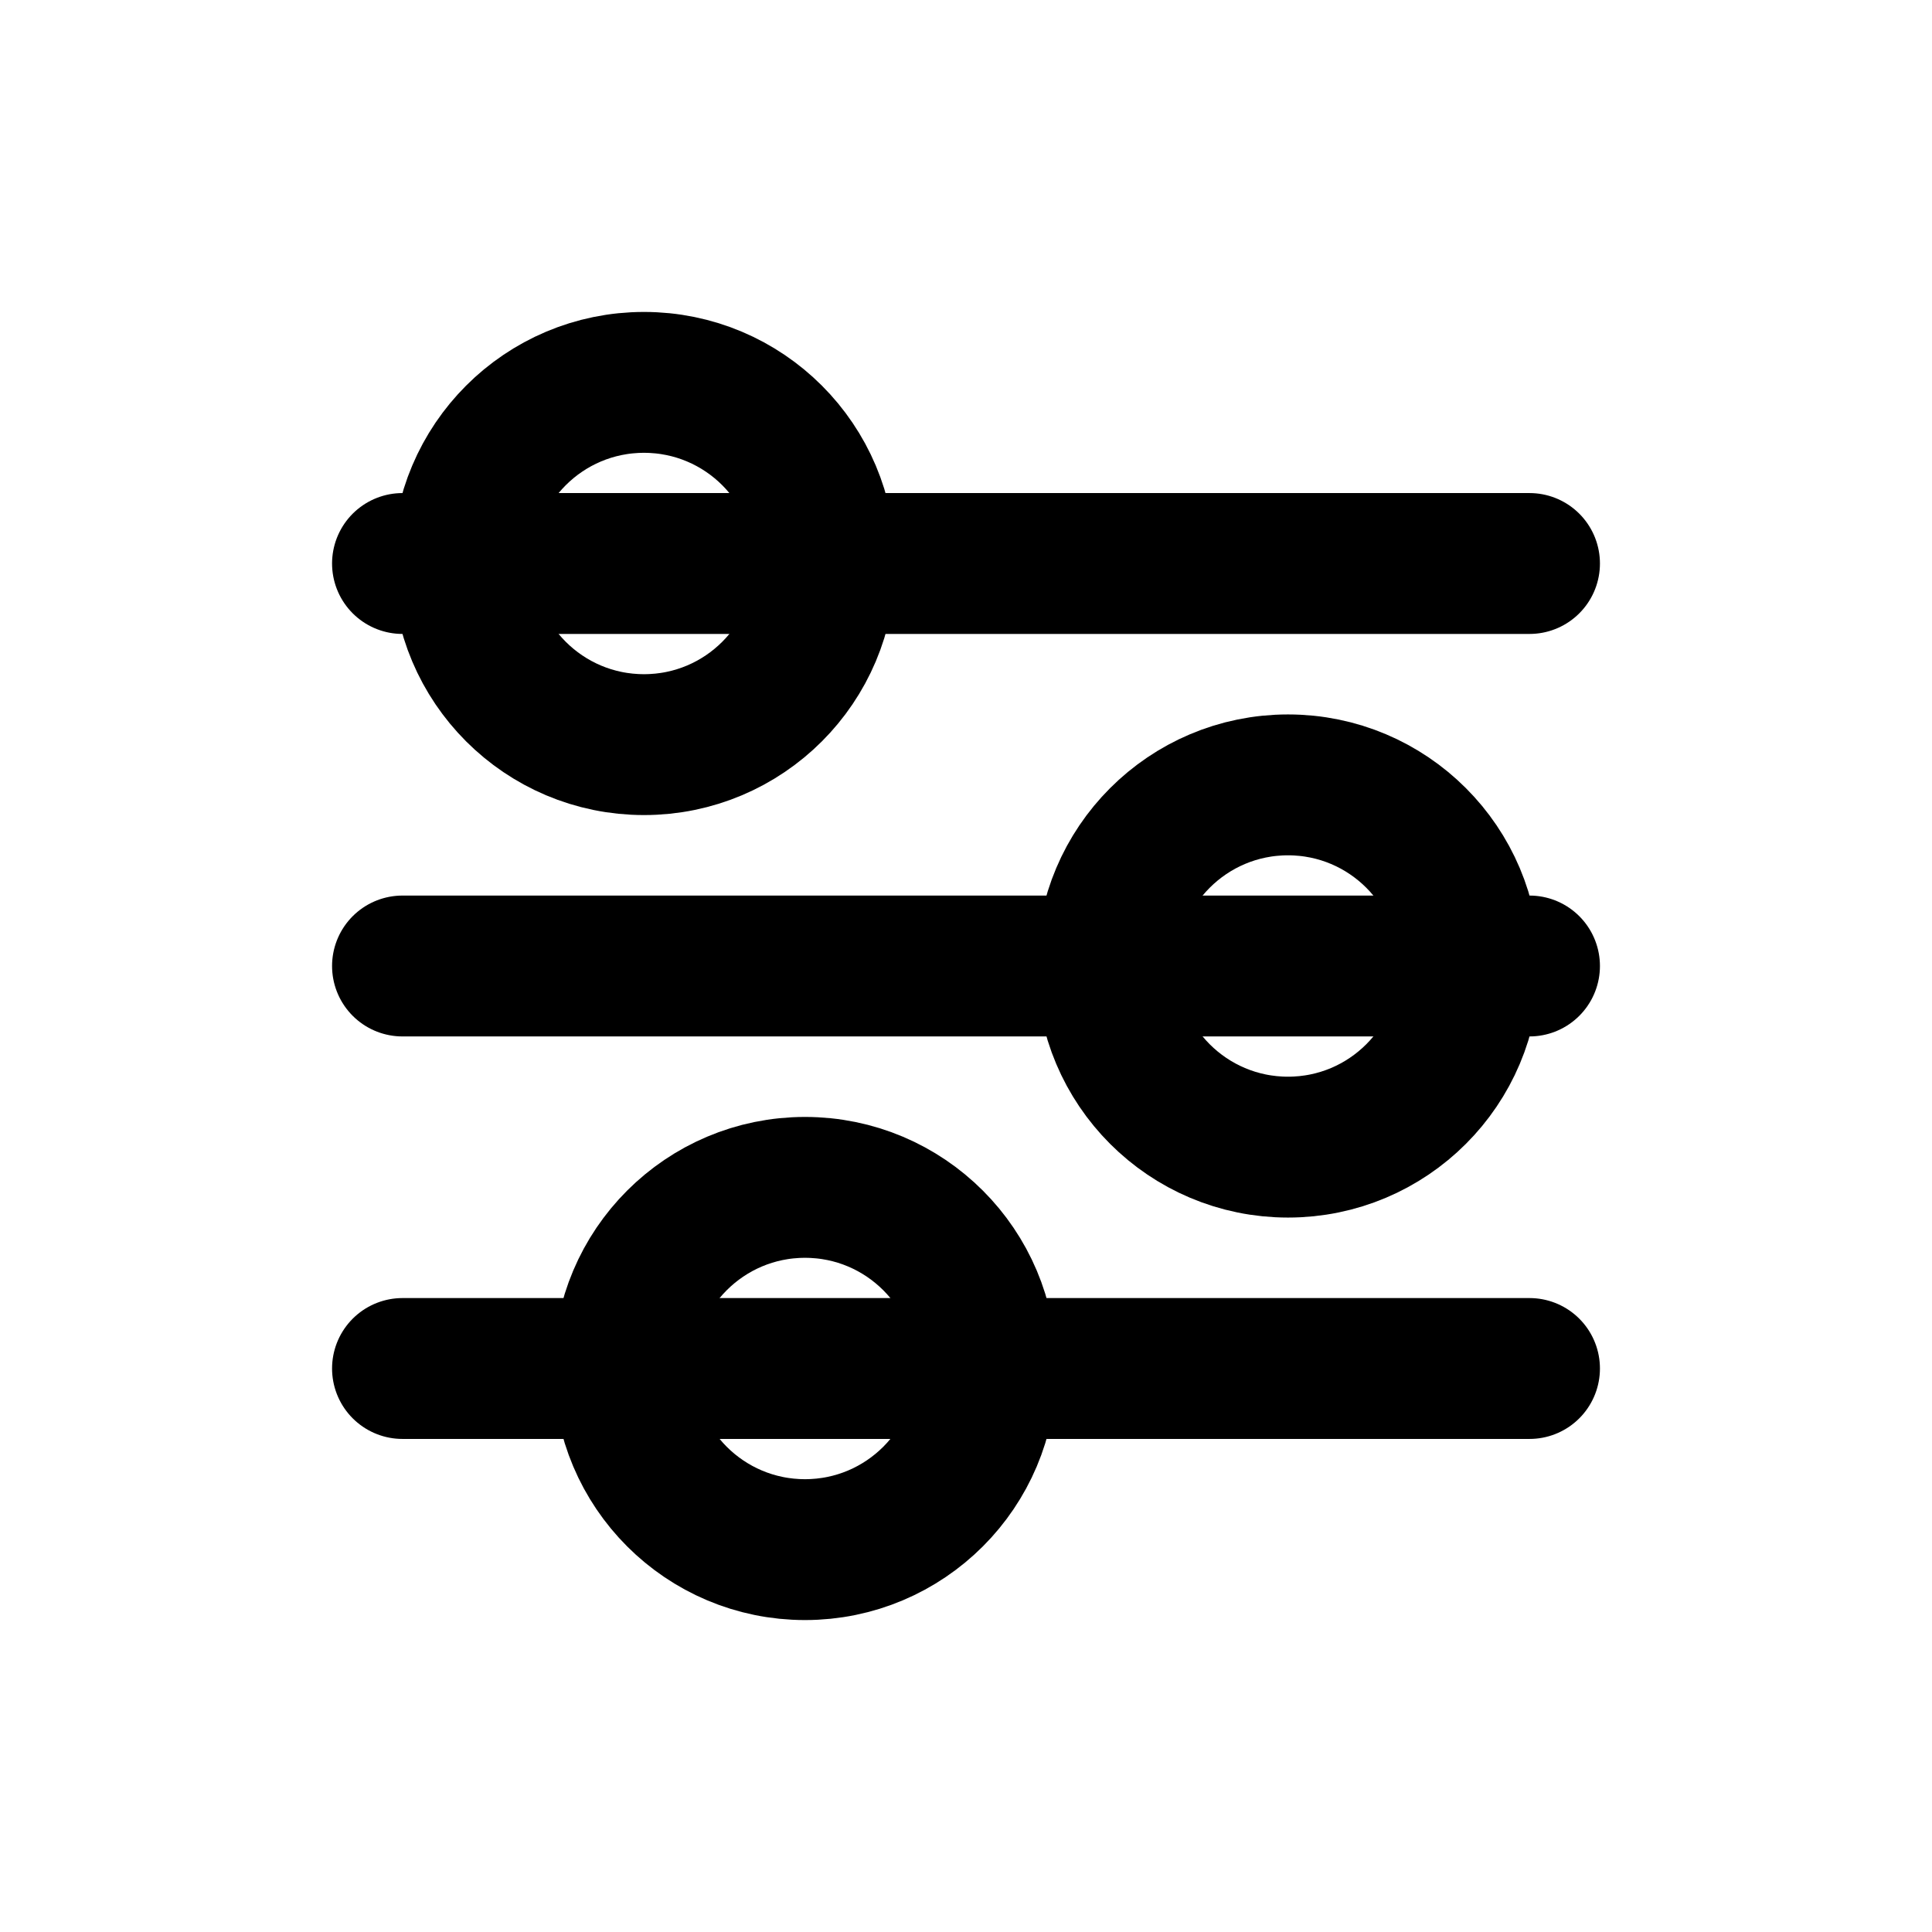
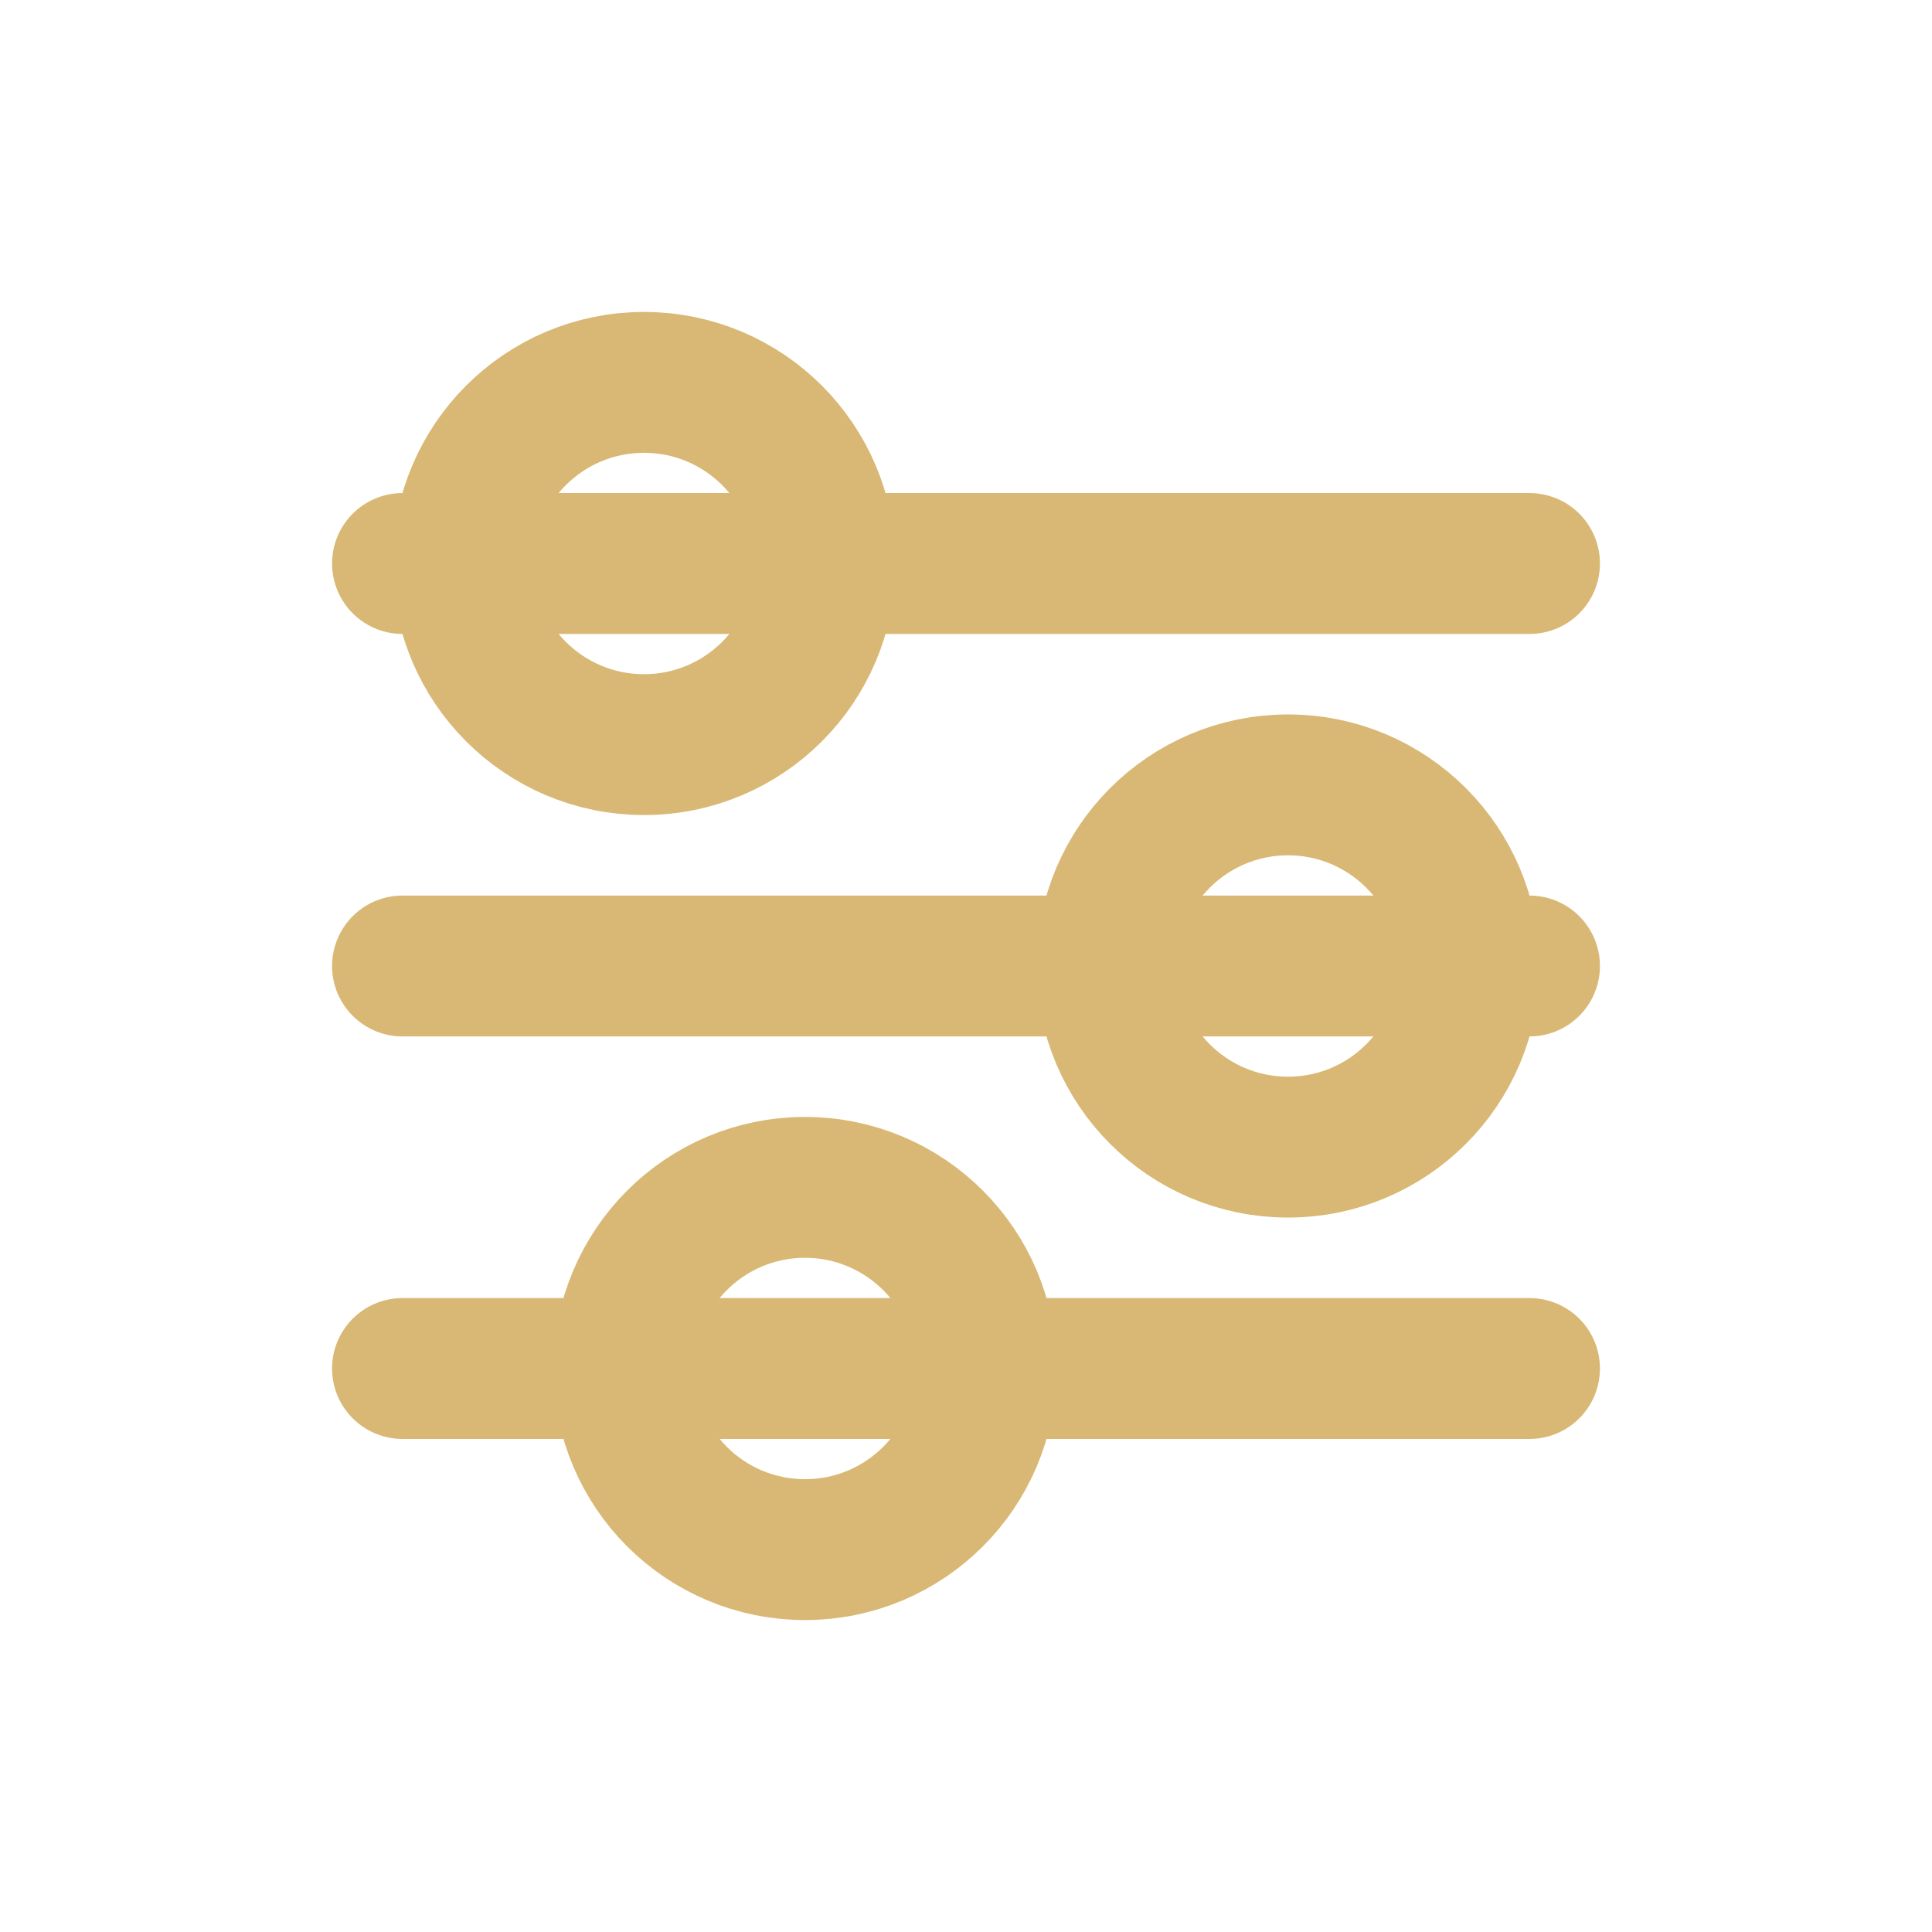
<svg xmlns="http://www.w3.org/2000/svg" width="24" height="24" viewBox="0 0 24 24" fill="none" aria-hidden="true" focusable="false">
-   <line x1="5" y1="7" x2="19" y2="7" stroke="currentColor" stroke-width="1.75" stroke-linecap="round" />
-   <circle cx="8" cy="7" r="2.25" stroke="currentColor" stroke-width="1.75" />
-   <line x1="5" y1="12" x2="19" y2="12" stroke="currentColor" stroke-width="1.75" stroke-linecap="round" />
-   <circle cx="16" cy="12" r="2.25" stroke="currentColor" stroke-width="1.75" />
-   <line x1="5" y1="17" x2="19" y2="17" stroke="currentColor" stroke-width="1.75" stroke-linecap="round" />
-   <circle cx="10" cy="17" r="2.25" stroke="currentColor" stroke-width="1.75" />
+   <line x1="5" y1="7" x2="19" y2="7" stroke="#D9B875" stroke-width="1.75" stroke-linecap="round" />
+   <circle cx="8" cy="7" r="2.25" stroke="#D9B875" stroke-width="1.75" />
+   <line x1="5" y1="12" x2="19" y2="12" stroke="#D9B875" stroke-width="1.75" stroke-linecap="round" />
+   <circle cx="16" cy="12" r="2.25" stroke="#D9B875" stroke-width="1.75" />
+   <line x1="5" y1="17" x2="19" y2="17" stroke="#D9B875" stroke-width="1.75" stroke-linecap="round" />
+   <circle cx="10" cy="17" r="2.25" stroke="#D9B875" stroke-width="1.75" />
</svg>
